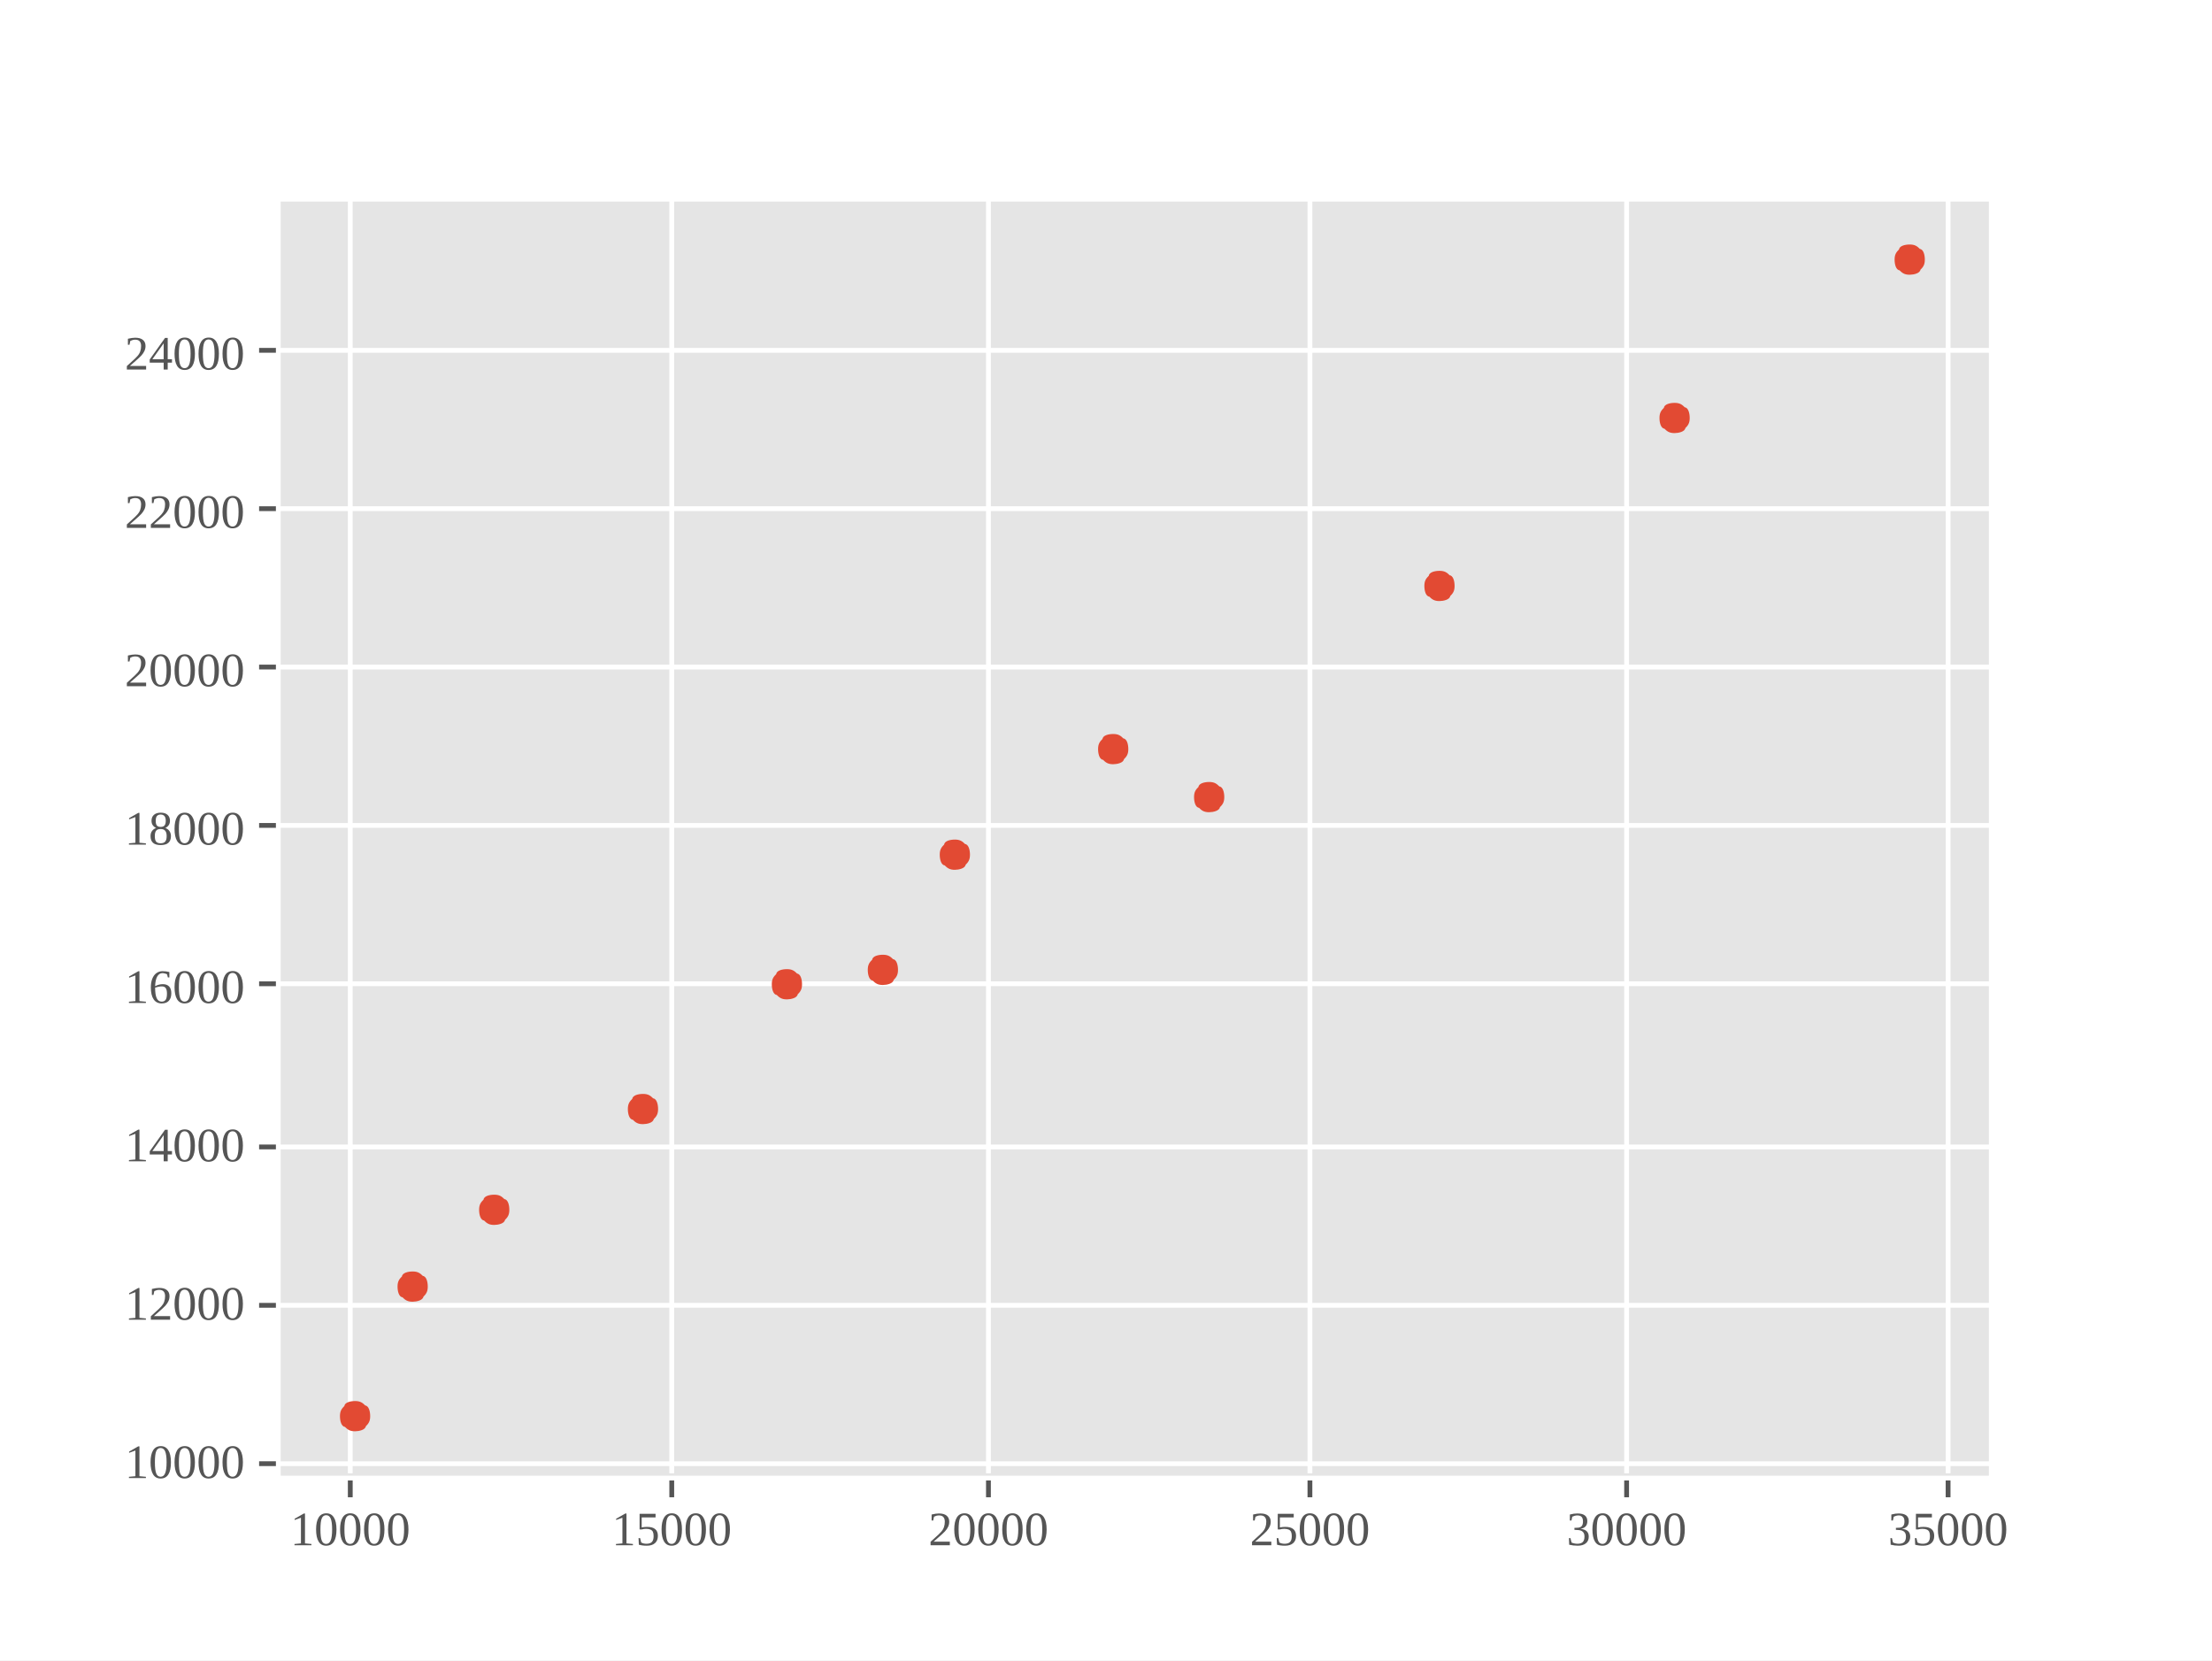
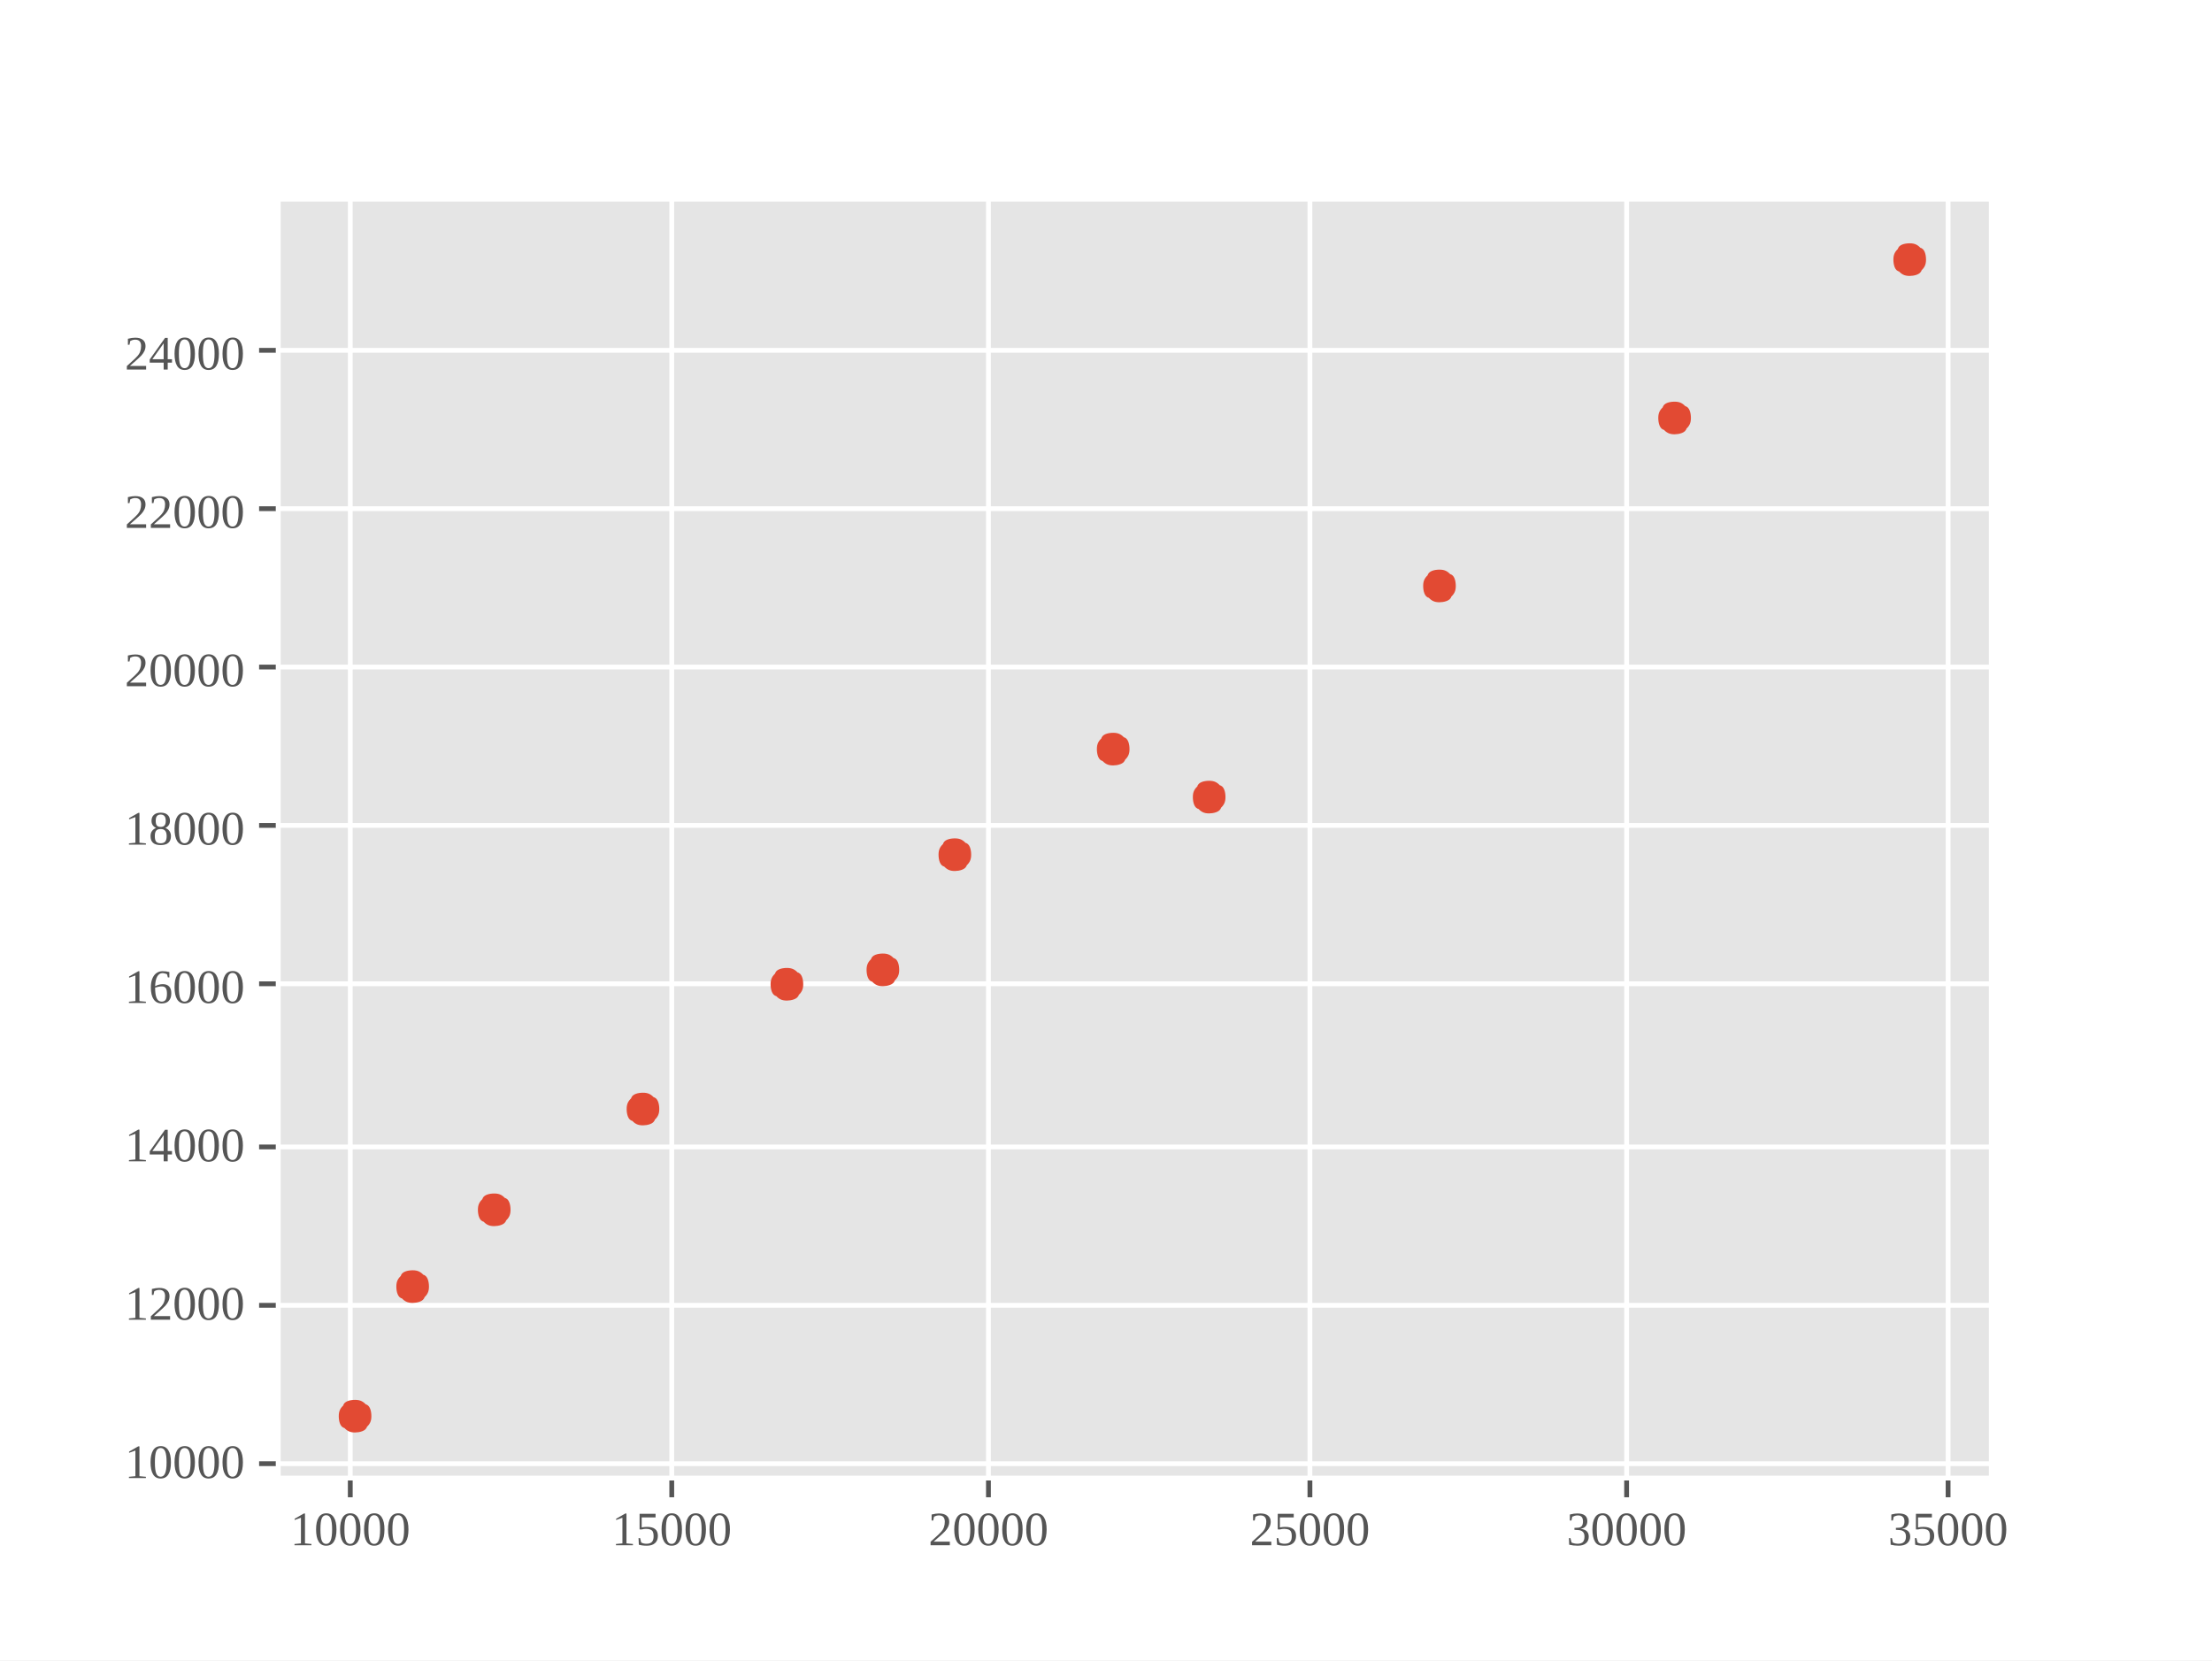
<svg xmlns="http://www.w3.org/2000/svg" xmlns:xlink="http://www.w3.org/1999/xlink" width="461pt" height="346pt" version="1.1" viewBox="0 0 461 346">
  <path d="m0 346h461v-346h-461z" fill="#fff" />
  <path d="m58 308h357v-266h-357z" fill="#e5e5e5" />
-   <path d="m73 308v-266" clip-path="url(#a)" fill="none" stroke="#fff" stroke-linecap="square" />
+   <path d="m73 308v-266" fill="none" stroke="#fff" stroke-linecap="square" />
  <defs>
    <path id="d" d="m0 0v4" stroke="#555" />
    <path id="c" d="m0 0h-4" stroke="#555" />
-     <path id="b" d="m0 3c0.8 0 2-0.3 2-0.9 0.6-0.6 0.9-1 0.9-2s-0.3-2-0.9-2c-0.6-0.6-1-0.9-2-0.9s-2 0.3-2 0.9c-0.6 0.6-0.9 1-0.9 2s0.3 2 0.9 2c0.6 0.6 1 0.9 2 0.9z" stroke="#e24a33" stroke-width=".5" />
-     <clipPath id="a">
-       <rect x="58" y="41" width="357" height="266" />
-     </clipPath>
+     <path id="b" d="m0 3c0.8 0 2-0.3 2-0.9 0.6-0.6 0.9-1 0.9-2s-0.3-2-0.9-2c-0.6-0.6-1-0.9-2-0.9s-2 0.3-2 0.9c-0.6 0.6-0.9 1-0.9 2s0.3 2 0.9 2c0.6 0.6 1 0.9 2 0.9z" stroke="#e24a33" />
  </defs>
  <g fill="#555">
    <g stroke="#555">
      <use x="73" y="308" xlink:href="#d" />
      <use x="140" y="308" xlink:href="#d" />
      <use x="206" y="308" xlink:href="#d" />
      <use x="273" y="308" xlink:href="#d" />
      <use x="339" y="308" xlink:href="#d" />
      <use x="406" y="308" xlink:href="#d" />
      <use x="58" y="305" xlink:href="#c" />
      <use x="58" y="272" xlink:href="#c" />
      <use x="58" y="239" xlink:href="#c" />
      <use x="58" y="205" xlink:href="#c" />
      <use x="58" y="172" xlink:href="#c" />
      <use x="58" y="139" xlink:href="#c" />
      <use x="58" y="106" xlink:href="#c" />
      <use x="58" y="73" xlink:href="#c" />
    </g>
    <g font-size="10px">
      <g text-anchor="middle">
        <text x="73" y="322">10000</text>
        <text x="140" y="322">15000</text>
        <text x="206" y="322">20000</text>
        <text x="273" y="322">25000</text>
        <text x="339" y="322">30000</text>
        <text x="406" y="322">35000</text>
      </g>
      <g text-anchor="end">
        <text x="51" y="308">10000</text>
        <text x="51" y="275">12000</text>
        <text x="51" y="242">14000</text>
        <text x="51" y="209">16000</text>
        <text x="51" y="176">18000</text>
        <text x="51" y="143">20000</text>
        <text x="51" y="110">22000</text>
        <text x="51" y="77">24000</text>
      </g>
    </g>
  </g>
  <g fill="none" stroke="#fff" stroke-linecap="square">
-     <path d="m140 308v-266" clip-path="url(#a)" />
-     <path d="m206 308v-266" clip-path="url(#a)" />
-     <path d="m273 308v-266" clip-path="url(#a)" />
-     <path d="m339 308v-266" clip-path="url(#a)" />
-     <path d="m406 308v-266" clip-path="url(#a)" />
-     <path d="m58 305h357" clip-path="url(#a)" />
-     <path d="m58 272h357" clip-path="url(#a)" />
-     <path d="m58 239h357" clip-path="url(#a)" />
-     <path d="m58 205h357" clip-path="url(#a)" />
-     <path d="m58 172h357" clip-path="url(#a)" />
-     <path d="m58 139h357" clip-path="url(#a)" />
-     <path d="m58 106h357" clip-path="url(#a)" />
-     <path d="m58 73h357" clip-path="url(#a)" />
-     <path d="m58 308v-266" />
-     <path d="m415 308v-266" />
-     <path d="m58 308h357" />
-     <path d="m58 41h357" />
+     <path d="m140 308v-266" />
+     <path d="m206 308v-266" />
+     <path d="m273 308v-266" />
+     <path d="m339 308v-266" />
+     <path d="m406 308v-266" />
+     <path d="m58 305h357" />
+     <path d="m58 272h357" />
+     <path d="m58 239h357" />
+     <path d="m58 205h357" />
+     <path d="m58 172h357" />
+     <path d="m58 139h357" />
+     <path d="m58 106h357" />
+     <path d="m58 73h357" />
+     <rect x="58" y="41" width="357" height="267" />
  </g>
-   <g clip-path="url(#a)" fill="#e24a33" stroke="#e24a33">
+   <g fill="#e24a33" stroke="#e24a33">
    <use x="74" y="295" xlink:href="#b" />
    <use x="86" y="268" xlink:href="#b" />
    <use x="103" y="252" xlink:href="#b" />
    <use x="134" y="231" xlink:href="#b" />
    <use x="164" y="205" xlink:href="#b" />
    <use x="184" y="202" xlink:href="#b" />
    <use x="199" y="178" xlink:href="#b" />
    <use x="232" y="156" xlink:href="#b" />
    <use x="252" y="166" xlink:href="#b" />
    <use x="300" y="122" xlink:href="#b" />
    <use x="349" y="87" xlink:href="#b" />
    <use x="398" y="54" xlink:href="#b" />
  </g>
</svg>
